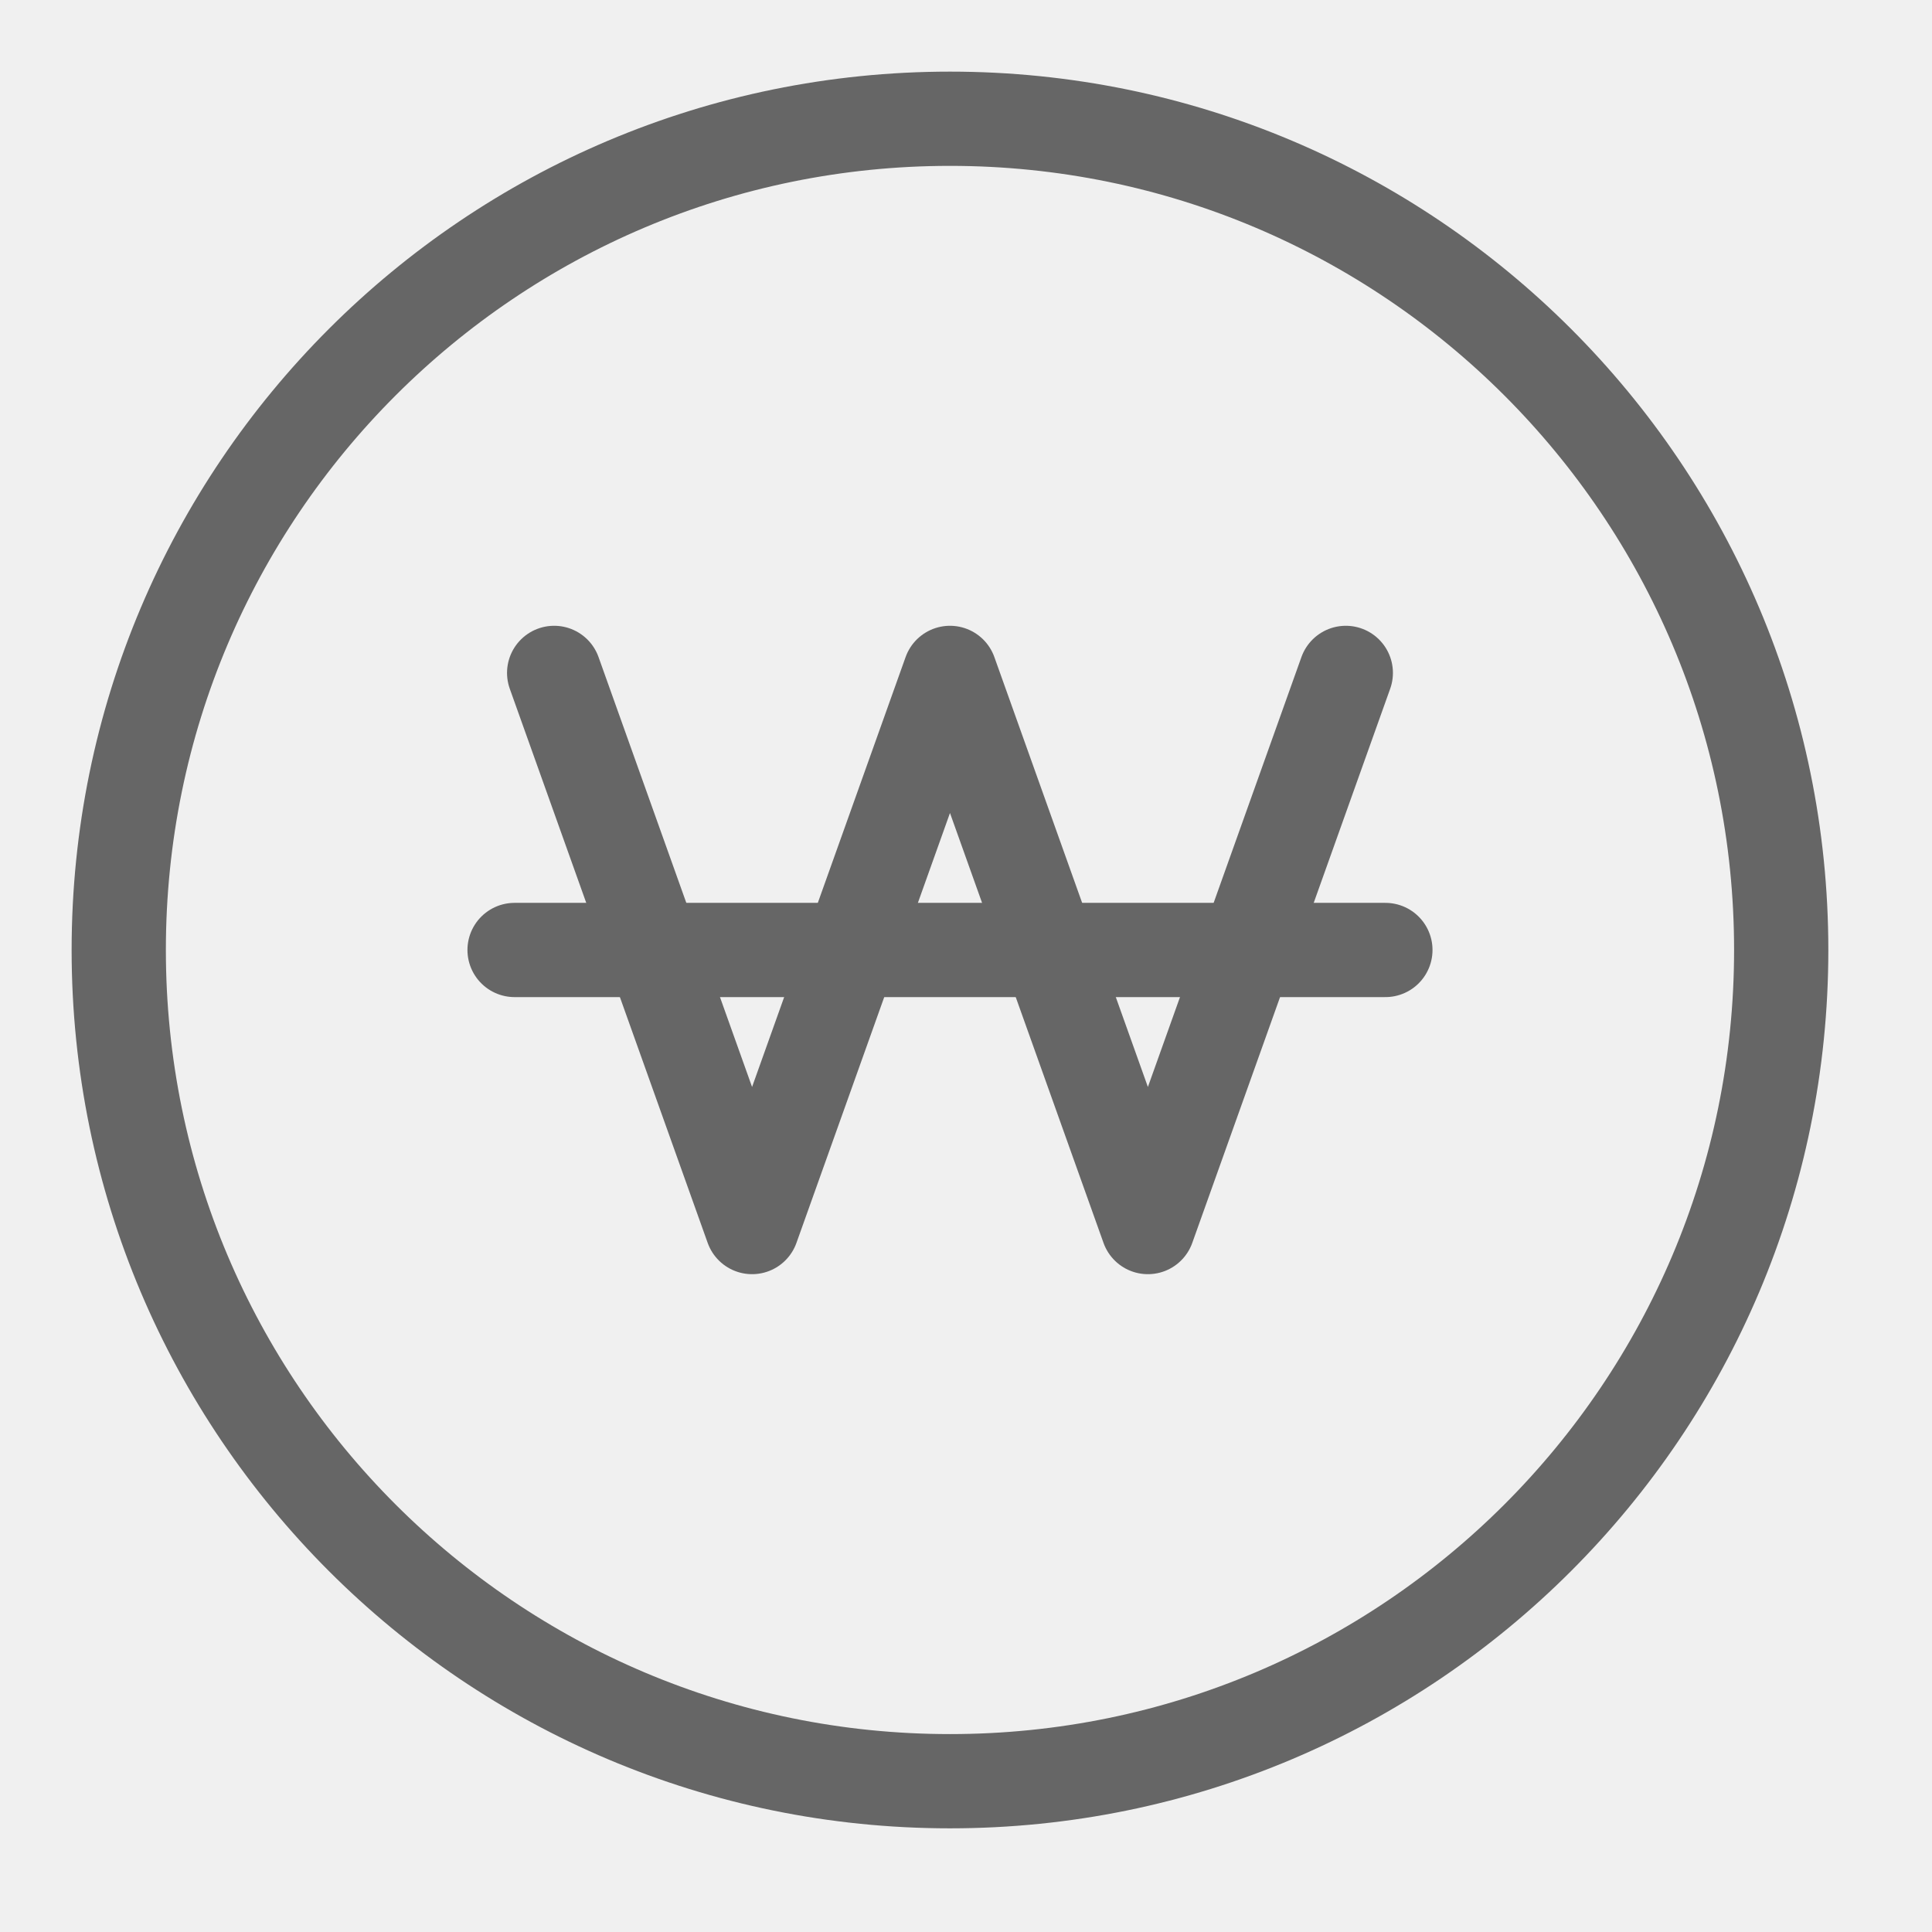
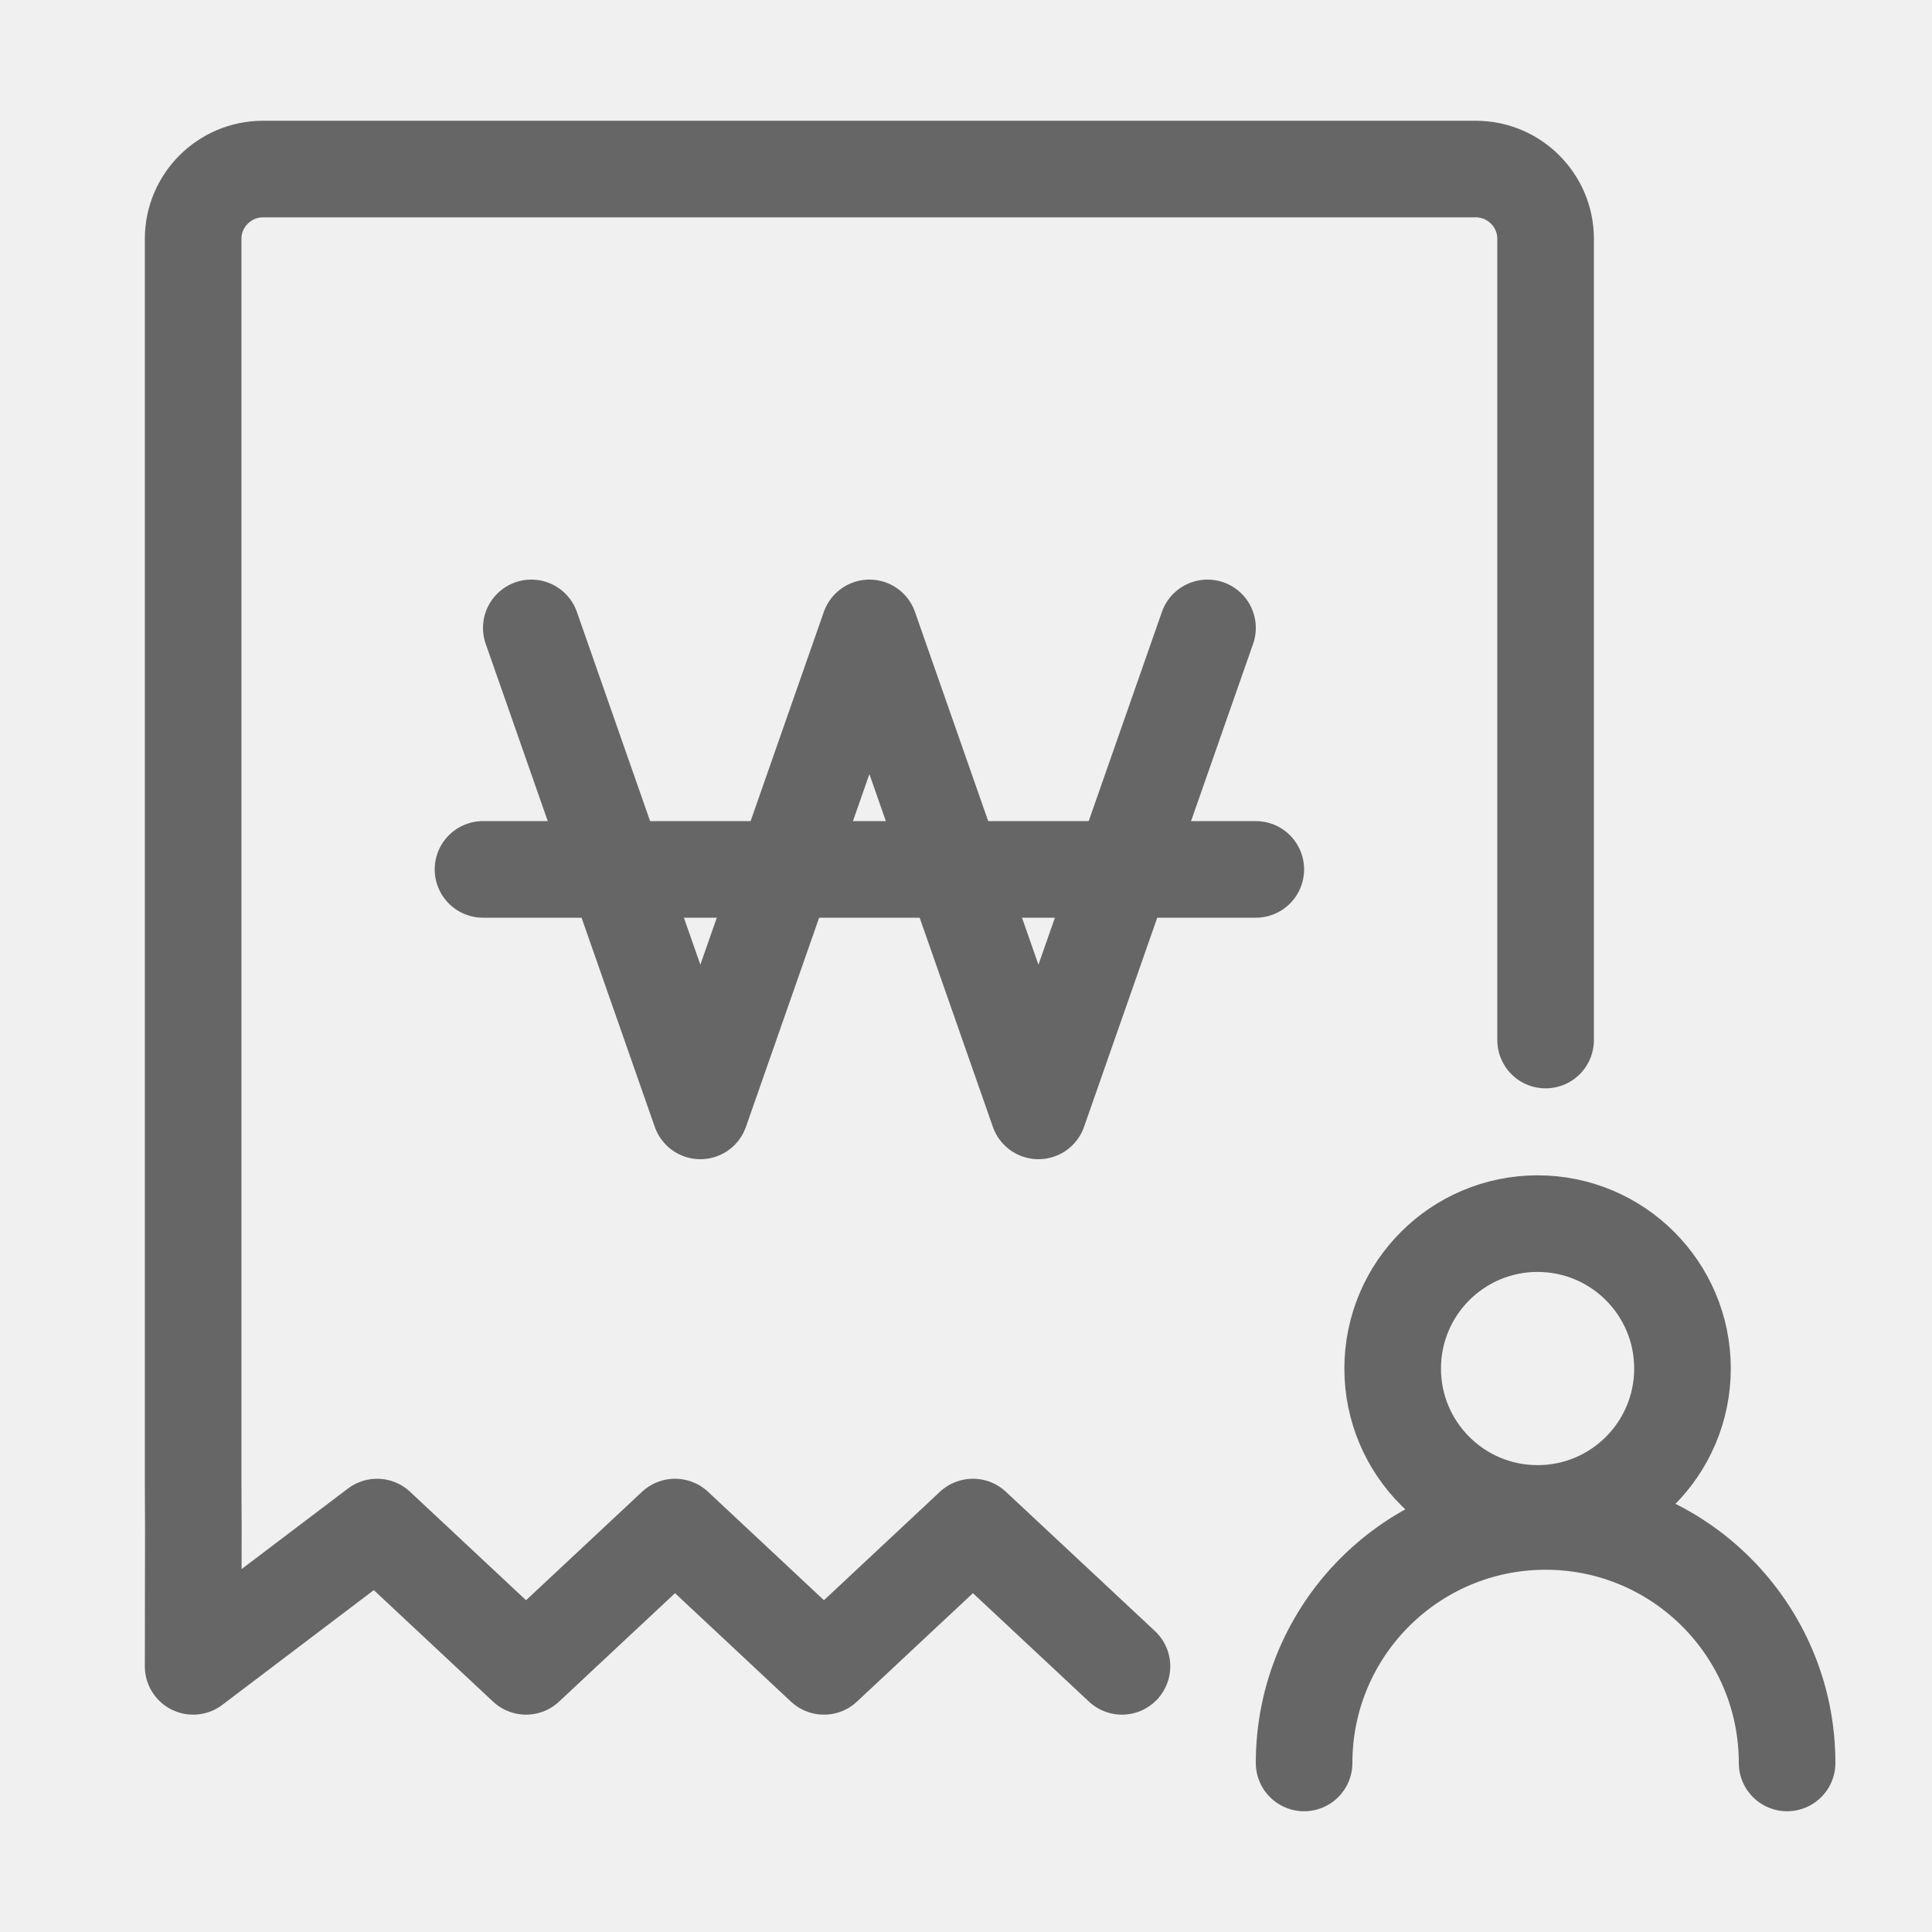
- <svg xmlns="http://www.w3.org/2000/svg" width="41px" height="41px" viewBox="0 0 41 41" version="1.1">
-   <defs />
-   <g id="Icon_Badge_Graphic" stroke="none" stroke-width="1" fill="none" fill-rule="evenodd">
-     <g id="##Icon/40/Charge">
-       <rect id="Icon_Area" fill-opacity="0" fill="#FFFFFF" x="0" y="0" width="40.32" height="40.32" />
-       <g id="Group-16" transform="translate(2.52, 2.52)" stroke="#666666" stroke-width="2">
-         <circle id="Oval-17" cx="17.64" cy="17.64" r="17.64" />
-         <polyline id="Path-4" stroke-linecap="round" stroke-linejoin="round" points="9.24 11.76 13.44 23.52 17.64 11.76 21.84 23.52 26.04 11.76" />
-         <path d="M8.4,17.64 L26.88,17.64" id="Line-13" stroke-linecap="round" stroke-linejoin="round" />
+ <svg xmlns="http://www.w3.org/2000/svg" width="40px" height="40px" viewBox="0 0 40 40" version="1.1">
+   <g id="##Icon/40/Charge" stroke="none" stroke-width="1" fill="none" fill-rule="evenodd">
+     <rect id="Icon_Area" fill-opacity="0" fill="#FFFFFF" x="0" y="0" width="40.32" height="40.32" />
+     <g id="Group-12" transform="translate(4, 3)" stroke="#666666" stroke-linecap="round" stroke-width="2">
+       <polyline id="Stroke-3" stroke-linejoin="round" points="7 10 10.5 20 14 10 17.5 20 21 10" />
+       <path d="M6,15 L22,15" id="Stroke-4" stroke-linejoin="round" />
+       <g id="Group-11">
+         <path d="M19.229,31.5 L16.143,28.616 L13.059,31.5 L9.976,28.616 L6.891,31.5 L3.807,28.616 L-0.001,31.5 L0.003,28.616 L-0.001,27.715 L-0.001,1.942 C-0.001,1.149 0.649,0.5 1.444,0.5 L26.555,0.5 C27.351,0.5 28,1.149 28,1.942 L28,18.533" id="Stroke-5" stroke-linejoin="round" />
+         <path d="M27.834,28.334 C29.491,28.334 30.834,26.991 30.834,25.334 C30.834,23.677 29.491,22.334 27.834,22.334 C26.177,22.334 24.834,23.677 24.834,25.334 C24.834,26.991 26.177,28.334 27.834,28.334 Z" id="Stroke-7" />
+         <path d="M33,33.5 C33,30.739 30.761,28.5 28,28.5 C25.239,28.5 23,30.739 23,33.5" id="Stroke-9" />
      </g>
    </g>
  </g>
</svg>
